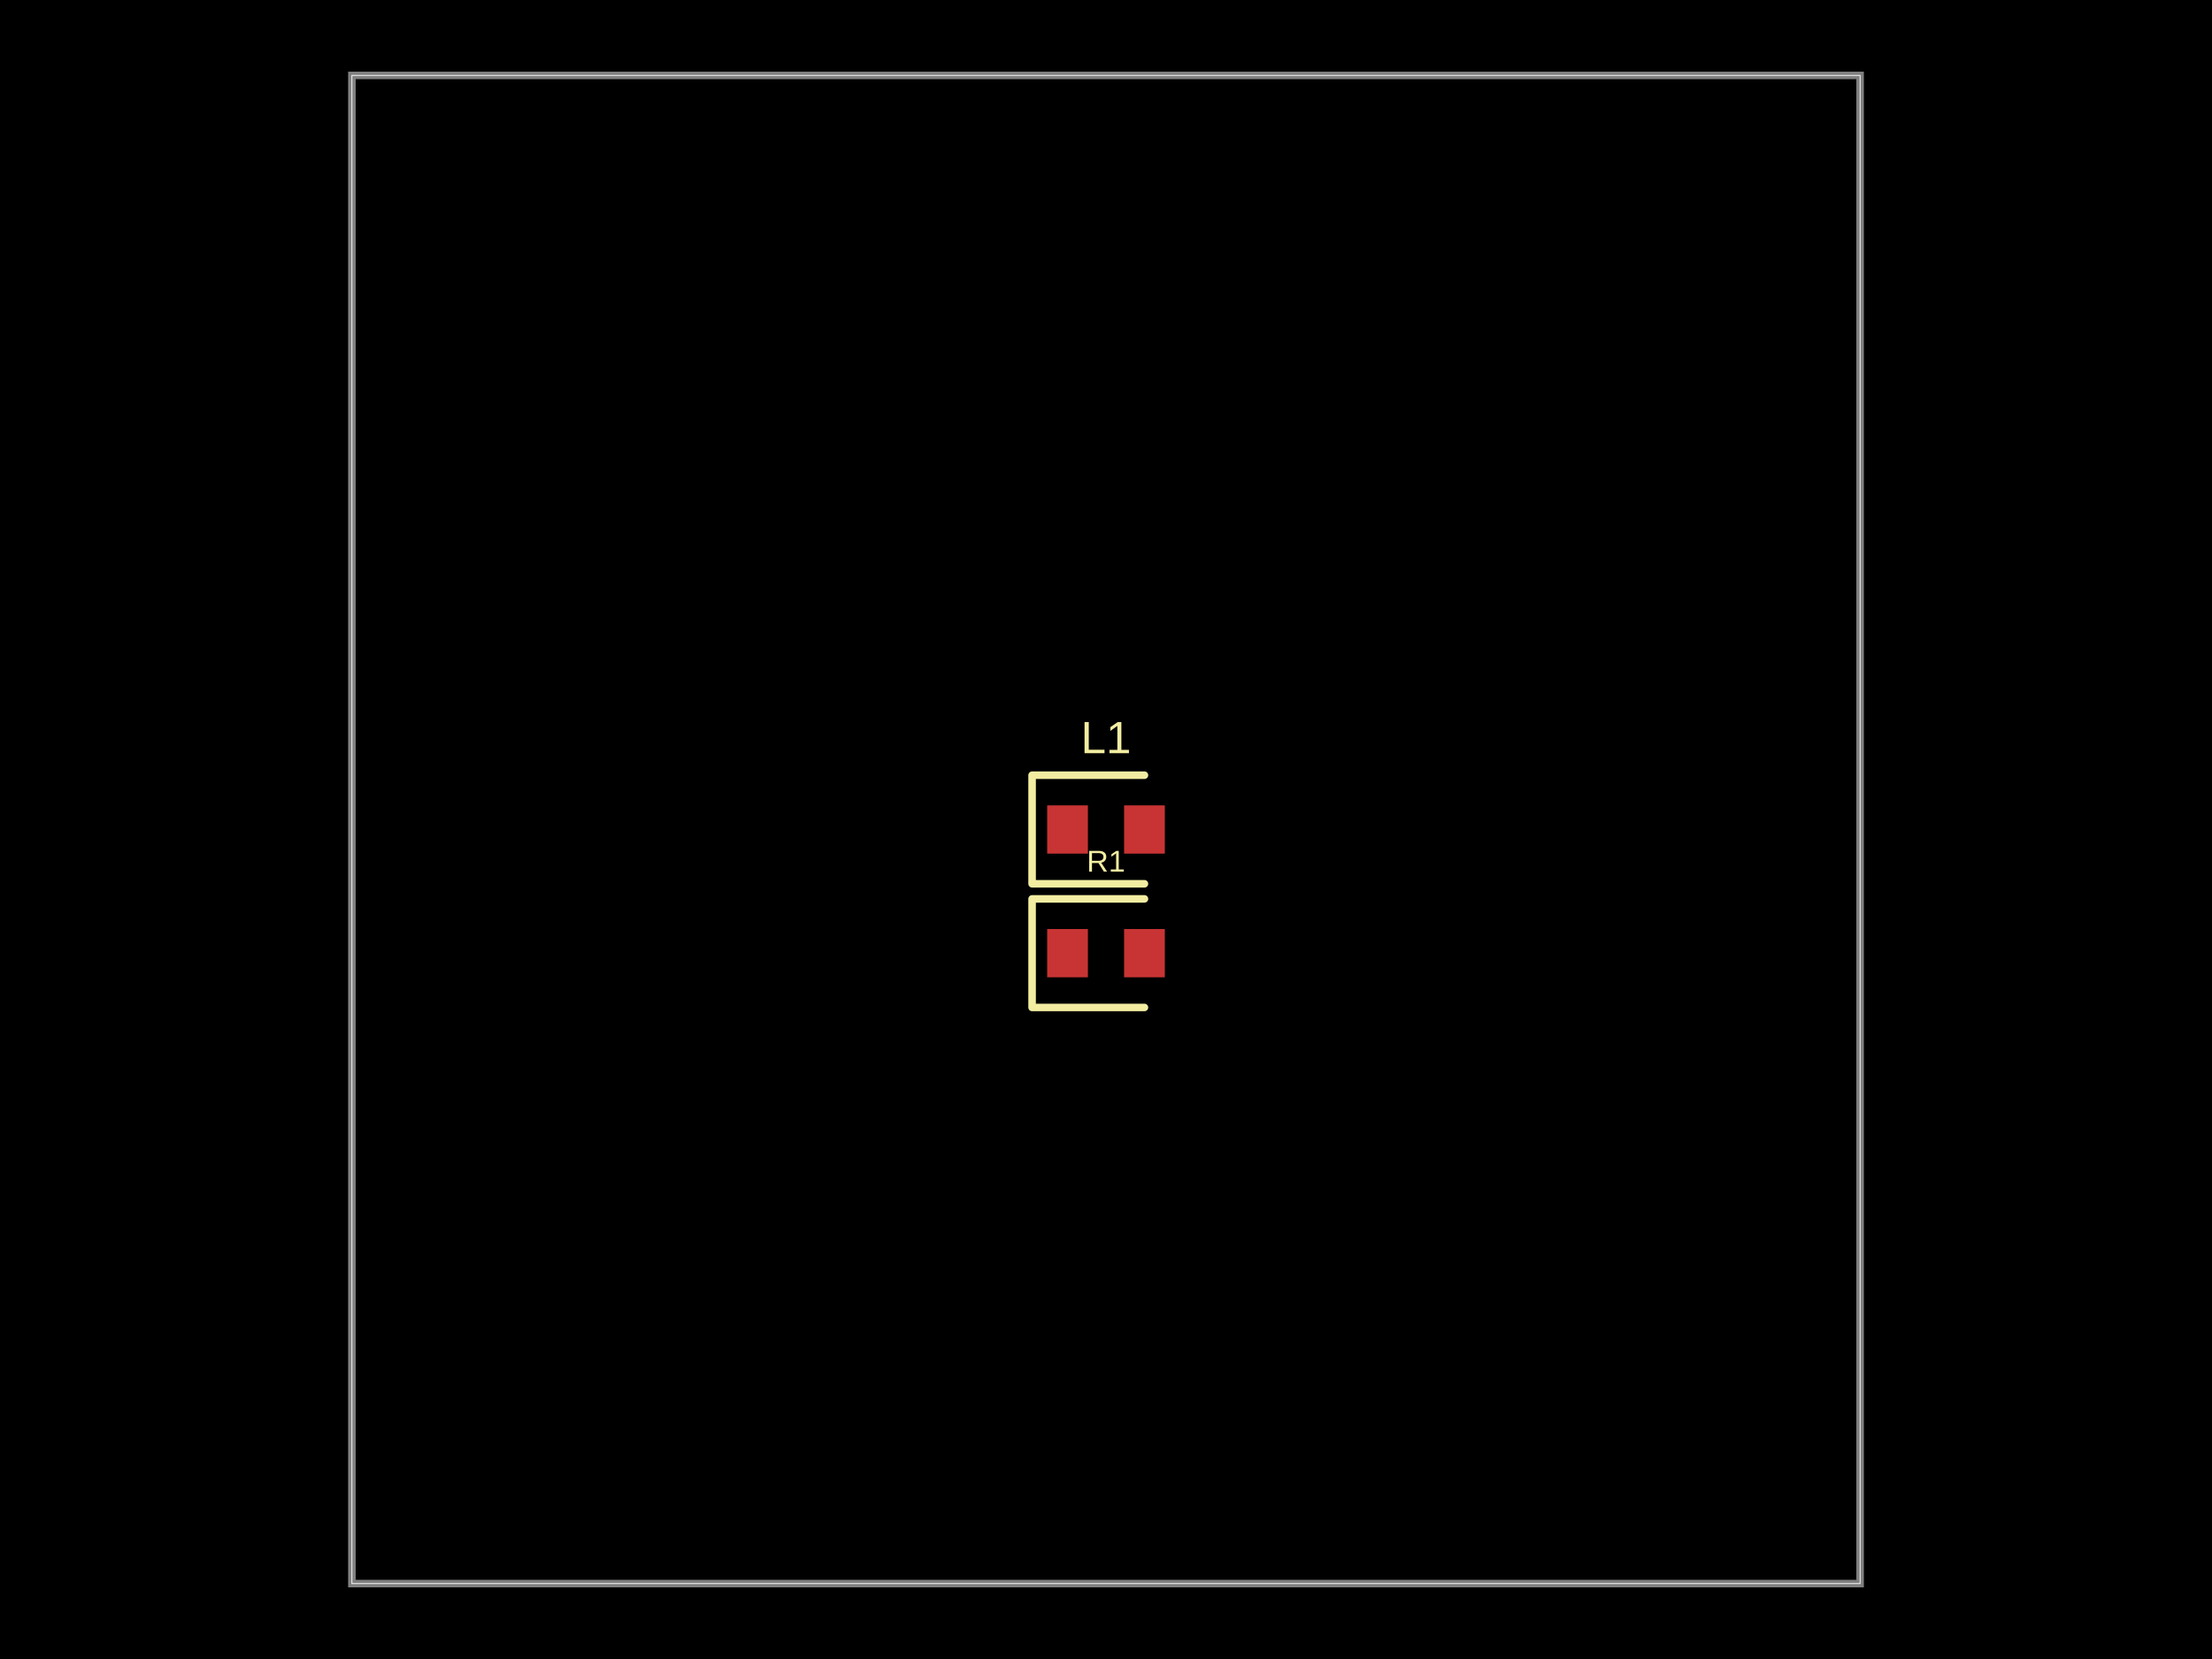
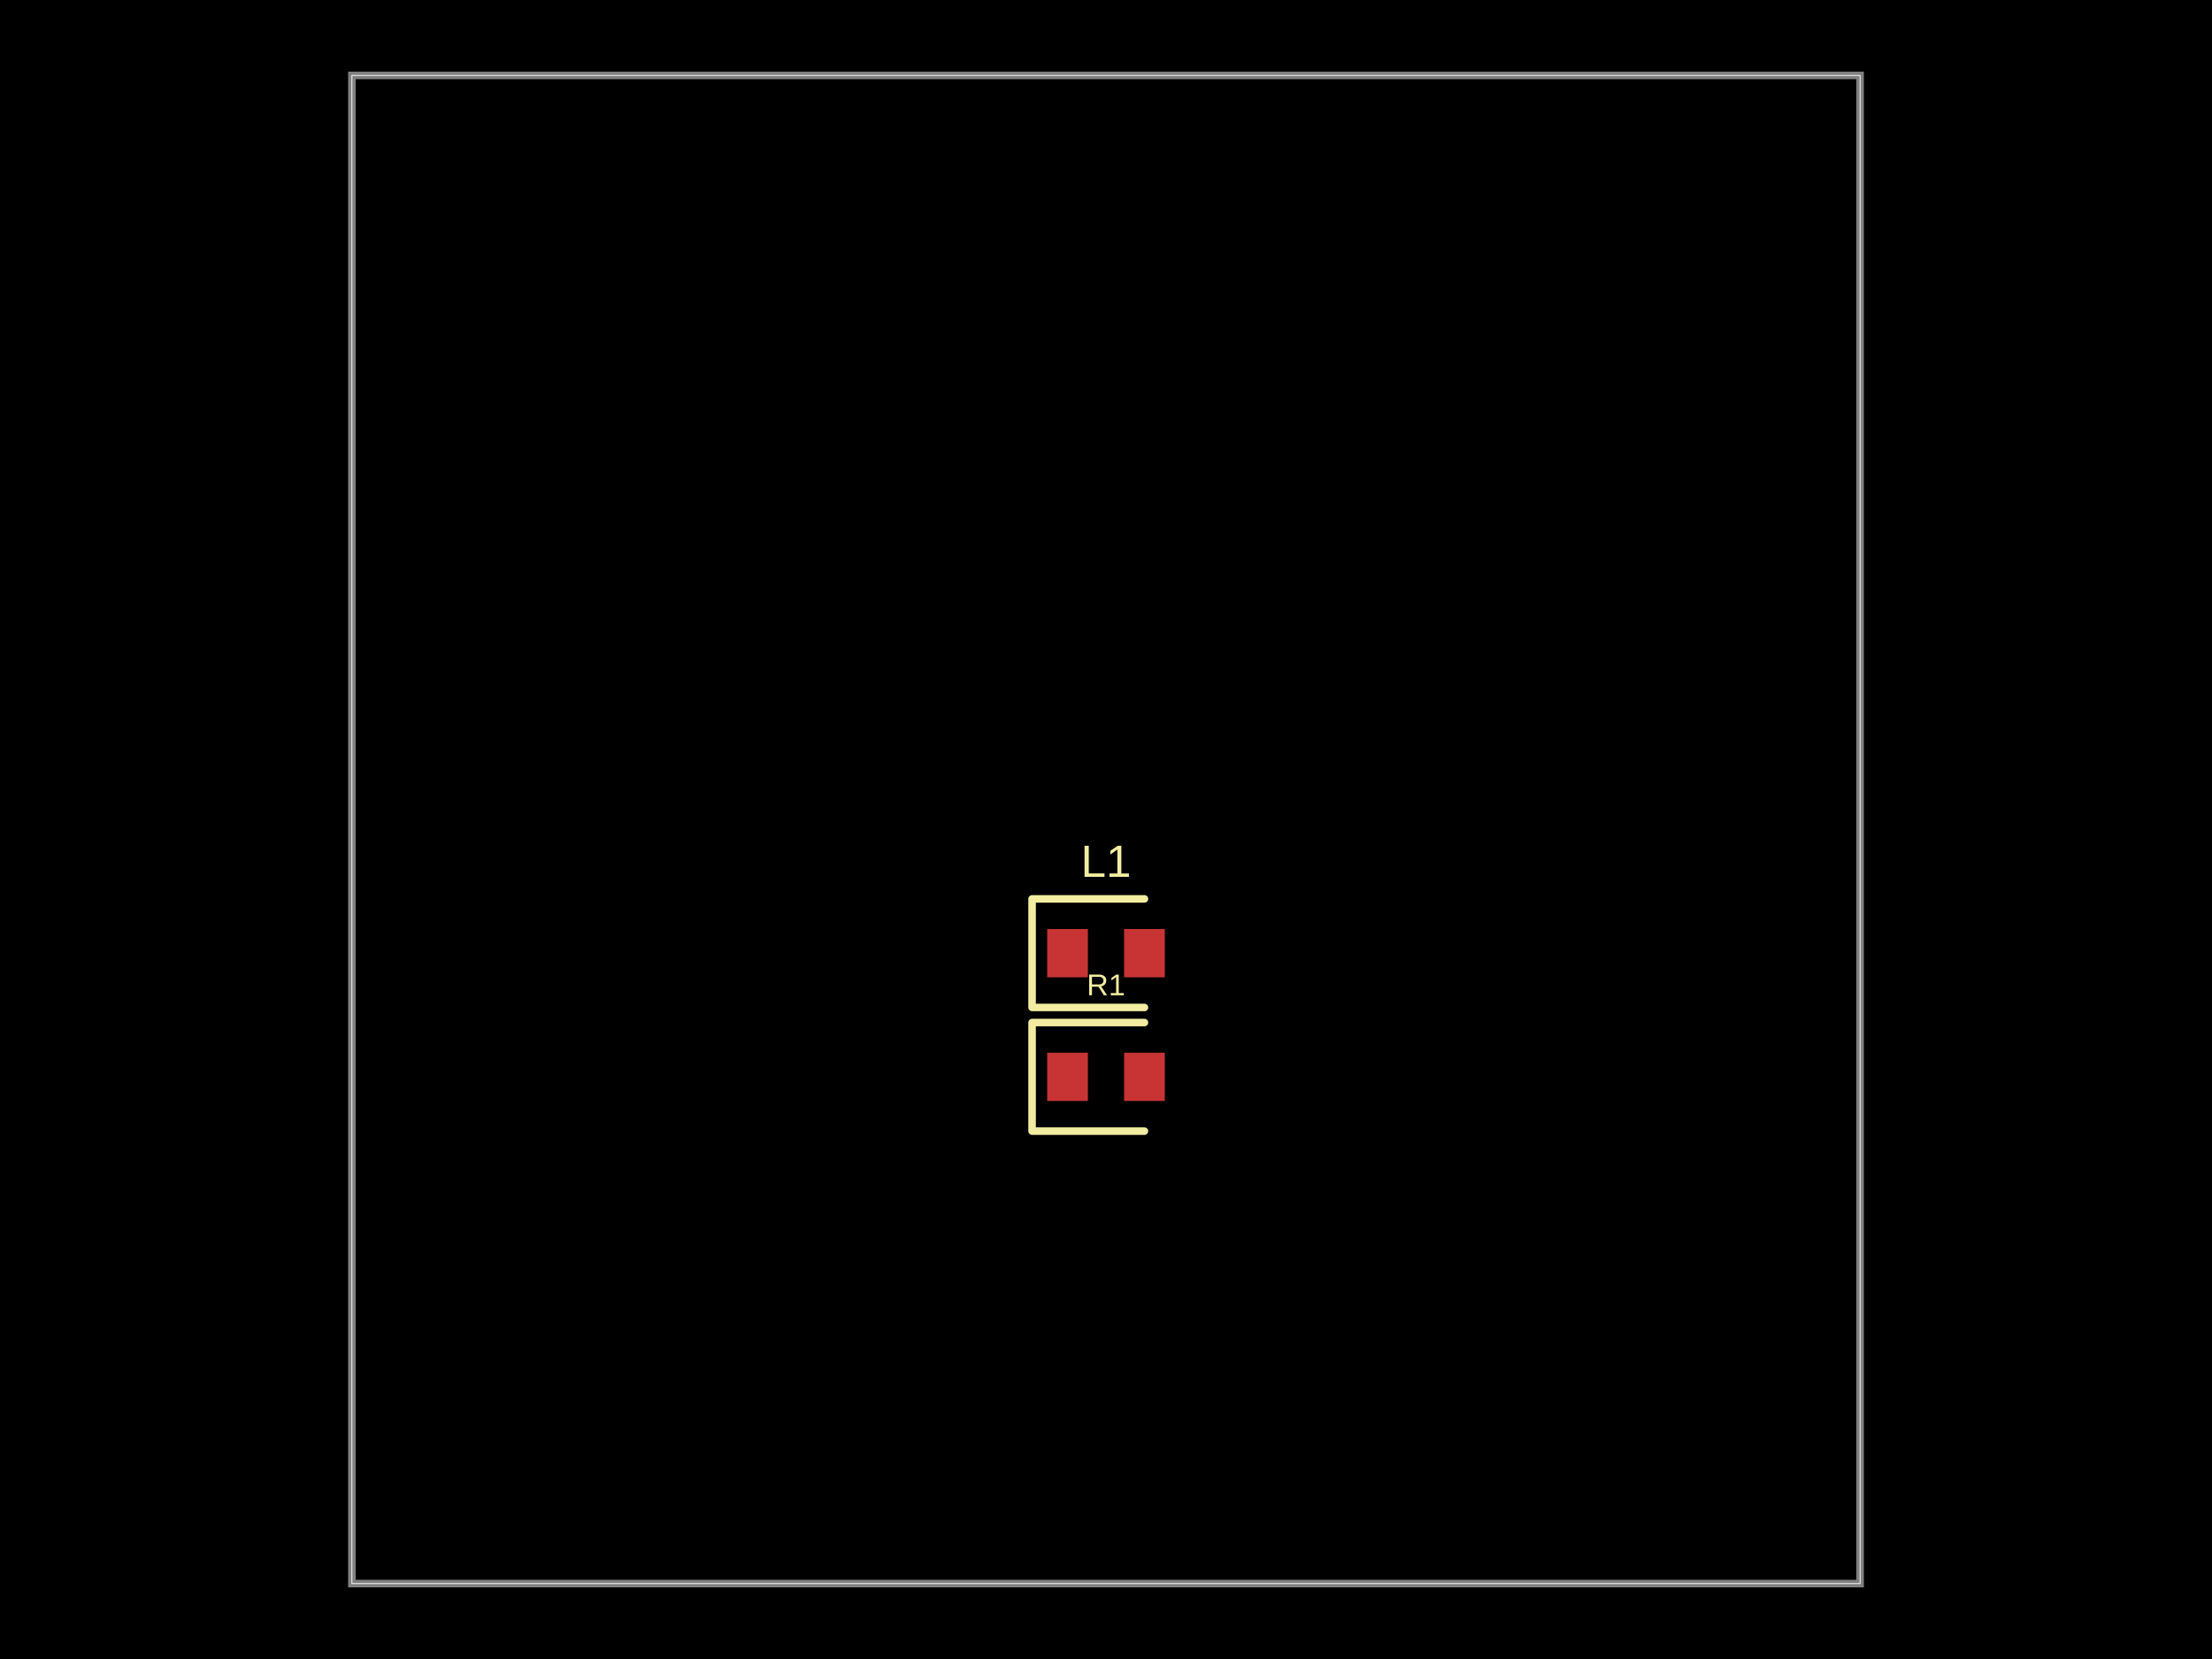
- <svg xmlns="http://www.w3.org/2000/svg" width="800" height="600" data-software-used-string="@tscircuit/core@0.0.909">
+ <svg xmlns="http://www.w3.org/2000/svg" width="800" height="600" data-software-used-string="@tscircuit/core@0.0.919">
  <style />
  <rect class="boundary" x="0" y="0" fill="#000" width="800" height="600" data-type="pcb_background" data-pcb-layer="global" />
  <rect class="pcb-boundary" fill="none" stroke="#fff" stroke-width="0.3" x="127.273" y="27.273" width="545.455" height="545.455" data-type="pcb_boundary" data-pcb-layer="global" />
  <path class="pcb-board" d="M 127.273 572.727 L 672.727 572.727 L 672.727 27.273 L 127.273 27.273 Z" fill="none" stroke="rgba(255, 255, 255, 0.5)" stroke-width="2.727" data-type="pcb_board" data-pcb-layer="board" />
-   <rect class="pcb-pad" fill="rgb(200, 52, 52)" x="378.727" y="291.273" width="14.727" height="17.455" data-type="pcb_smtpad" data-pcb-layer="top" />
-   <rect class="pcb-pad" fill="rgb(200, 52, 52)" x="406.545" y="291.273" width="14.727" height="17.455" data-type="pcb_smtpad" data-pcb-layer="top" />
  <rect class="pcb-pad" fill="rgb(200, 52, 52)" x="378.727" y="336" width="14.727" height="17.455" data-type="pcb_smtpad" data-pcb-layer="top" />
  <rect class="pcb-pad" fill="rgb(200, 52, 52)" x="406.545" y="336" width="14.727" height="17.455" data-type="pcb_smtpad" data-pcb-layer="top" />
-   <path class="pcb-silkscreen pcb-silkscreen-top" d="M 413.909 280.364 L 373.273 280.364 L 373.273 319.636 L 413.909 319.636" fill="none" stroke="#f2eda1" stroke-width="2.727" stroke-linecap="round" stroke-linejoin="round" data-pcb-component-id="pcb_component_0" data-pcb-silkscreen-path-id="pcb_silkscreen_path_0" data-type="pcb_silkscreen_path" data-pcb-layer="top" />
-   <text x="0" y="0" dx="0" dy="0" fill="#f2eda1" font-family="Arial, sans-serif" font-size="16.364" text-anchor="middle" dominant-baseline="central" transform="matrix(1,0,0,1,400,266.7273)" class="pcb-silkscreen-text pcb-silkscreen-top" data-pcb-silkscreen-text-id="pcb_component_0" stroke="none" data-type="pcb_silkscreen_text" data-pcb-layer="top">L1</text>
-   <path class="pcb-silkscreen pcb-silkscreen-top" d="M 413.909 325.091 L 373.273 325.091 L 373.273 364.364 L 413.909 364.364" fill="none" stroke="#f2eda1" stroke-width="2.727" stroke-linecap="round" stroke-linejoin="round" data-pcb-component-id="pcb_component_1" data-pcb-silkscreen-path-id="pcb_silkscreen_path_1" data-type="pcb_silkscreen_path" data-pcb-layer="top" />
-   <text x="0" y="0" dx="0" dy="0" fill="#f2eda1" font-family="Arial, sans-serif" font-size="10.909" text-anchor="middle" dominant-baseline="central" transform="matrix(1,0,0,1,400,311.4545)" class="pcb-silkscreen-text pcb-silkscreen-top" data-pcb-silkscreen-text-id="pcb_component_1" stroke="none" data-type="pcb_silkscreen_text" data-pcb-layer="top">R1</text>
+   <rect class="pcb-pad" fill="rgb(200, 52, 52)" x="378.727" y="380.727" width="14.727" height="17.455" data-type="pcb_smtpad" data-pcb-layer="top" />
+   <rect class="pcb-pad" fill="rgb(200, 52, 52)" x="406.545" y="380.727" width="14.727" height="17.455" data-type="pcb_smtpad" data-pcb-layer="top" />
+   <path class="pcb-silkscreen pcb-silkscreen-top" d="M 413.909 325.091 L 373.273 325.091 L 373.273 364.364 L 413.909 364.364" fill="none" stroke="#f2eda1" stroke-width="2.727" stroke-linecap="round" stroke-linejoin="round" data-pcb-component-id="pcb_component_0" data-pcb-silkscreen-path-id="pcb_silkscreen_path_0" data-type="pcb_silkscreen_path" data-pcb-layer="top" />
+   <text x="0" y="0" dx="0" dy="0" fill="#f2eda1" font-family="Arial, sans-serif" font-size="16.364" text-anchor="middle" dominant-baseline="central" transform="matrix(1,0,0,1,400,311.4545)" class="pcb-silkscreen-text pcb-silkscreen-top" data-pcb-silkscreen-text-id="pcb_component_0" stroke="none" data-type="pcb_silkscreen_text" data-pcb-layer="top">L1</text>
+   <path class="pcb-silkscreen pcb-silkscreen-top" d="M 413.909 369.818 L 373.273 369.818 L 373.273 409.091 L 413.909 409.091" fill="none" stroke="#f2eda1" stroke-width="2.727" stroke-linecap="round" stroke-linejoin="round" data-pcb-component-id="pcb_component_1" data-pcb-silkscreen-path-id="pcb_silkscreen_path_1" data-type="pcb_silkscreen_path" data-pcb-layer="top" />
+   <text x="0" y="0" dx="0" dy="0" fill="#f2eda1" font-family="Arial, sans-serif" font-size="10.909" text-anchor="middle" dominant-baseline="central" transform="matrix(1,0,0,1,400,356.1818)" class="pcb-silkscreen-text pcb-silkscreen-top" data-pcb-silkscreen-text-id="pcb_component_1" stroke="none" data-type="pcb_silkscreen_text" data-pcb-layer="top">R1</text>
</svg>
